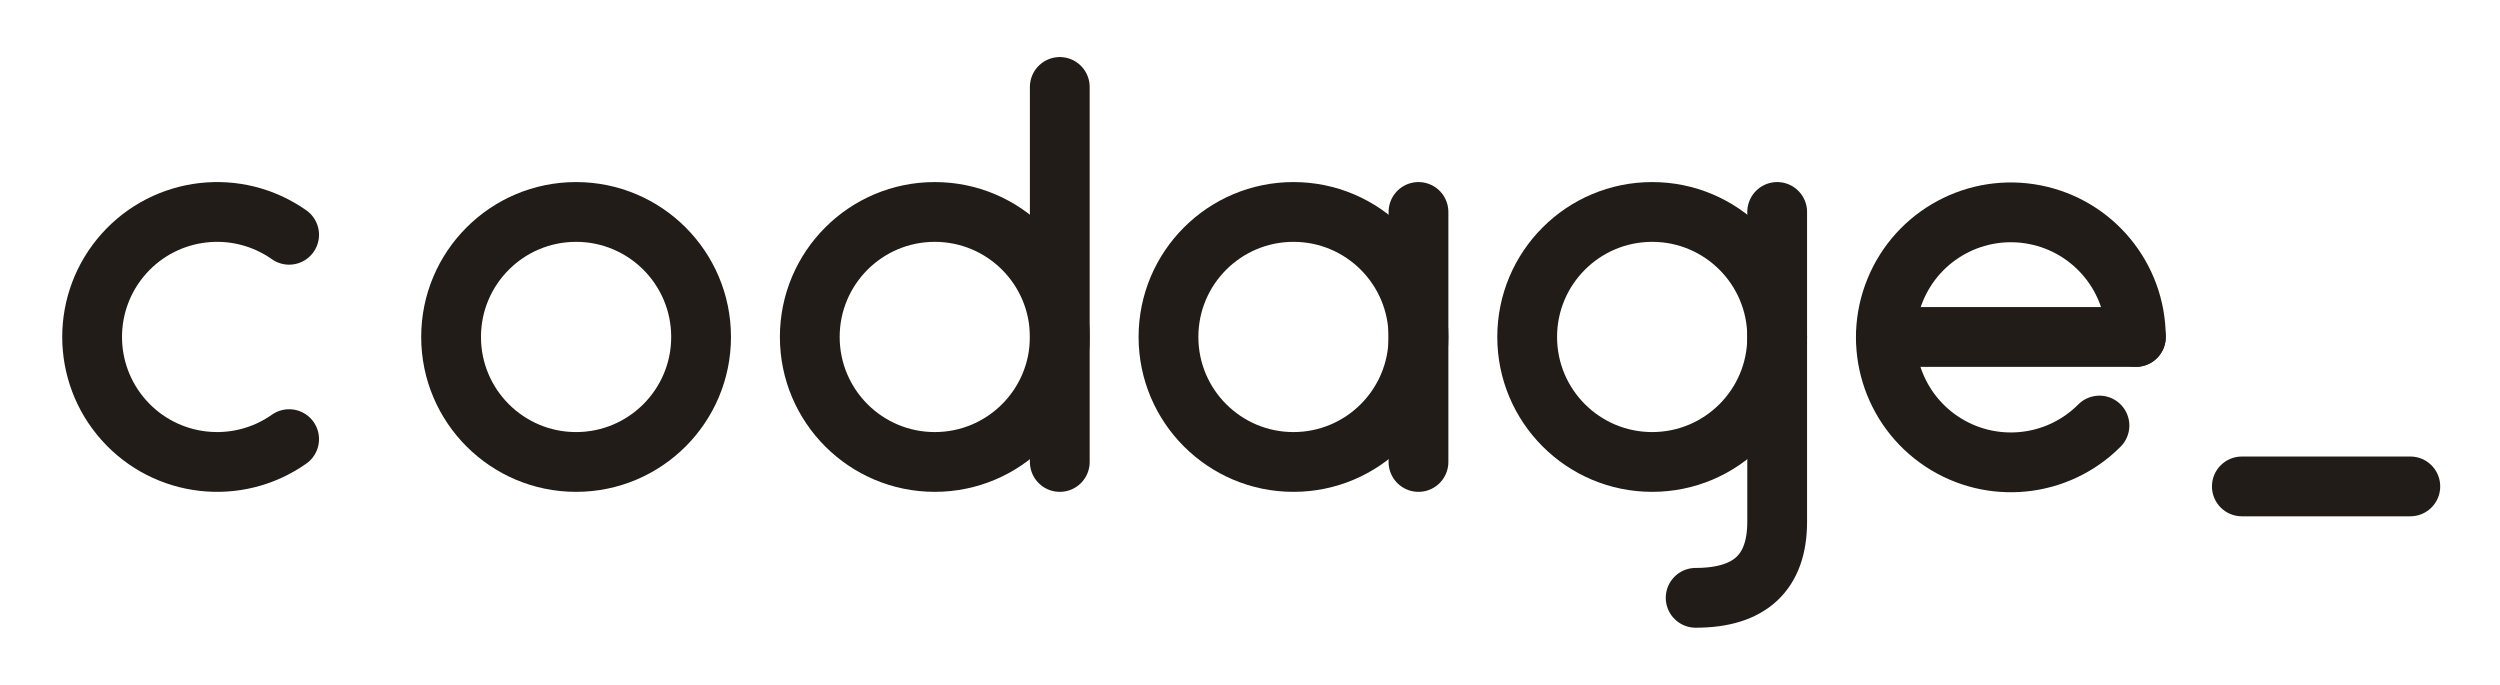
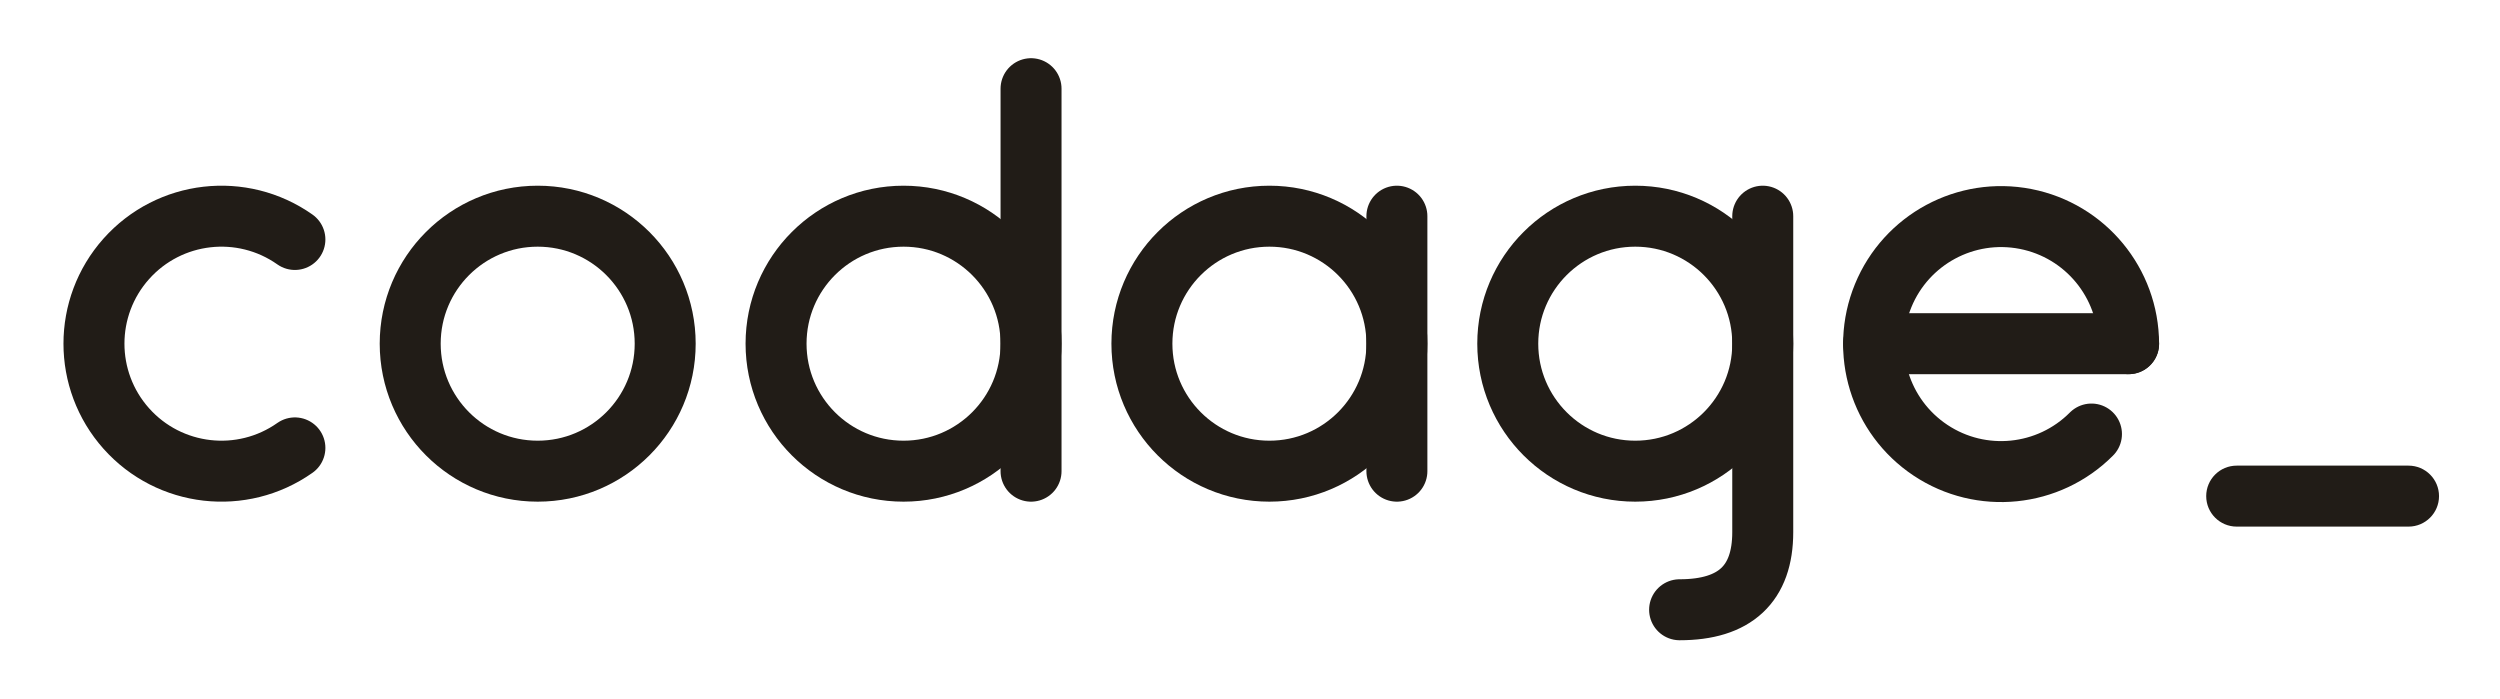
- <svg xmlns="http://www.w3.org/2000/svg" viewBox="0 0 460 126">
+ <svg xmlns="http://www.w3.org/2000/svg" viewBox="9 0 451 126">
  <g fill="none" stroke="#211C17" stroke-width="11" stroke-linecap="round" stroke-linejoin="round">
-     <path d="M 53.2 43.2 A 23 23 0 1 0 53.2 80.8" />
+     <path d="M 62.2 43.2 A 23 23 0 1 0 62.2 80.8" />
    <circle cx="106" cy="62" r="23" />
    <circle cx="172" cy="62" r="23" />
    <path d="M 195 16 L 195 85" />
    <circle cx="238" cy="62" r="23" />
    <path d="M 261 39 L 261 85" />
    <circle cx="304" cy="62" r="23" />
    <path d="M 327 39 L 327 96 Q 327 110 312 110" />
    <path d="M 347 62 L 393 62" />
    <path d="M 393 62 A 23 23 0 1 0 386.3 78.3" />
  </g>
  <rect x="407" y="84" width="42" height="11" rx="5.5" fill="#211C17" />
</svg>
